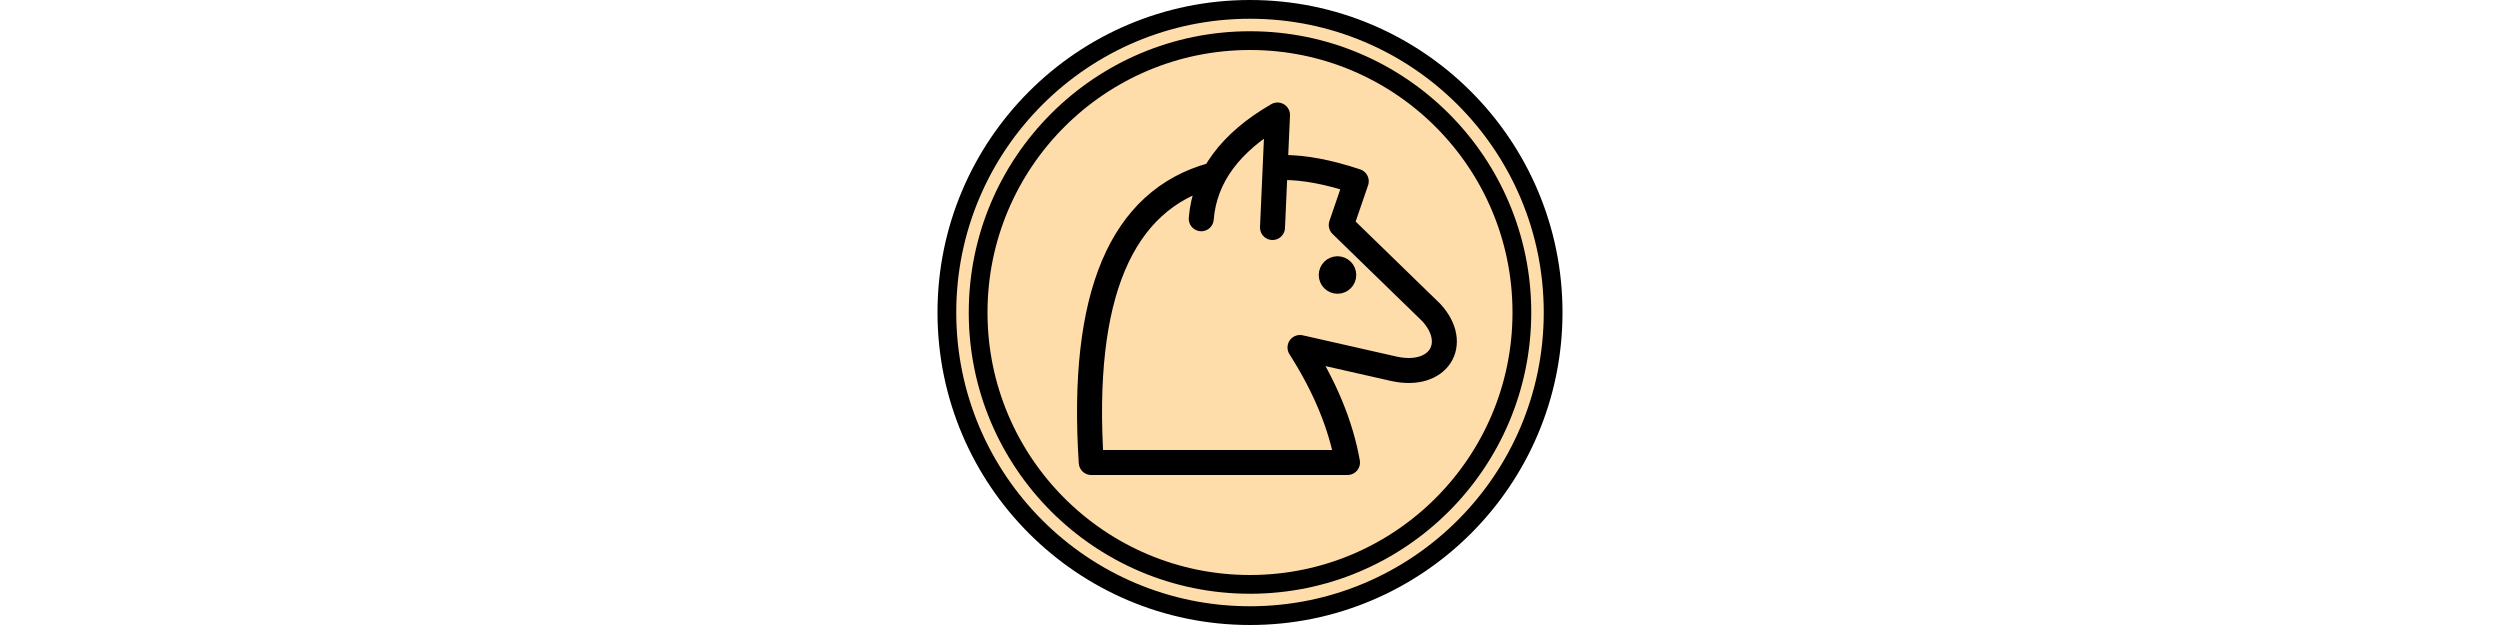
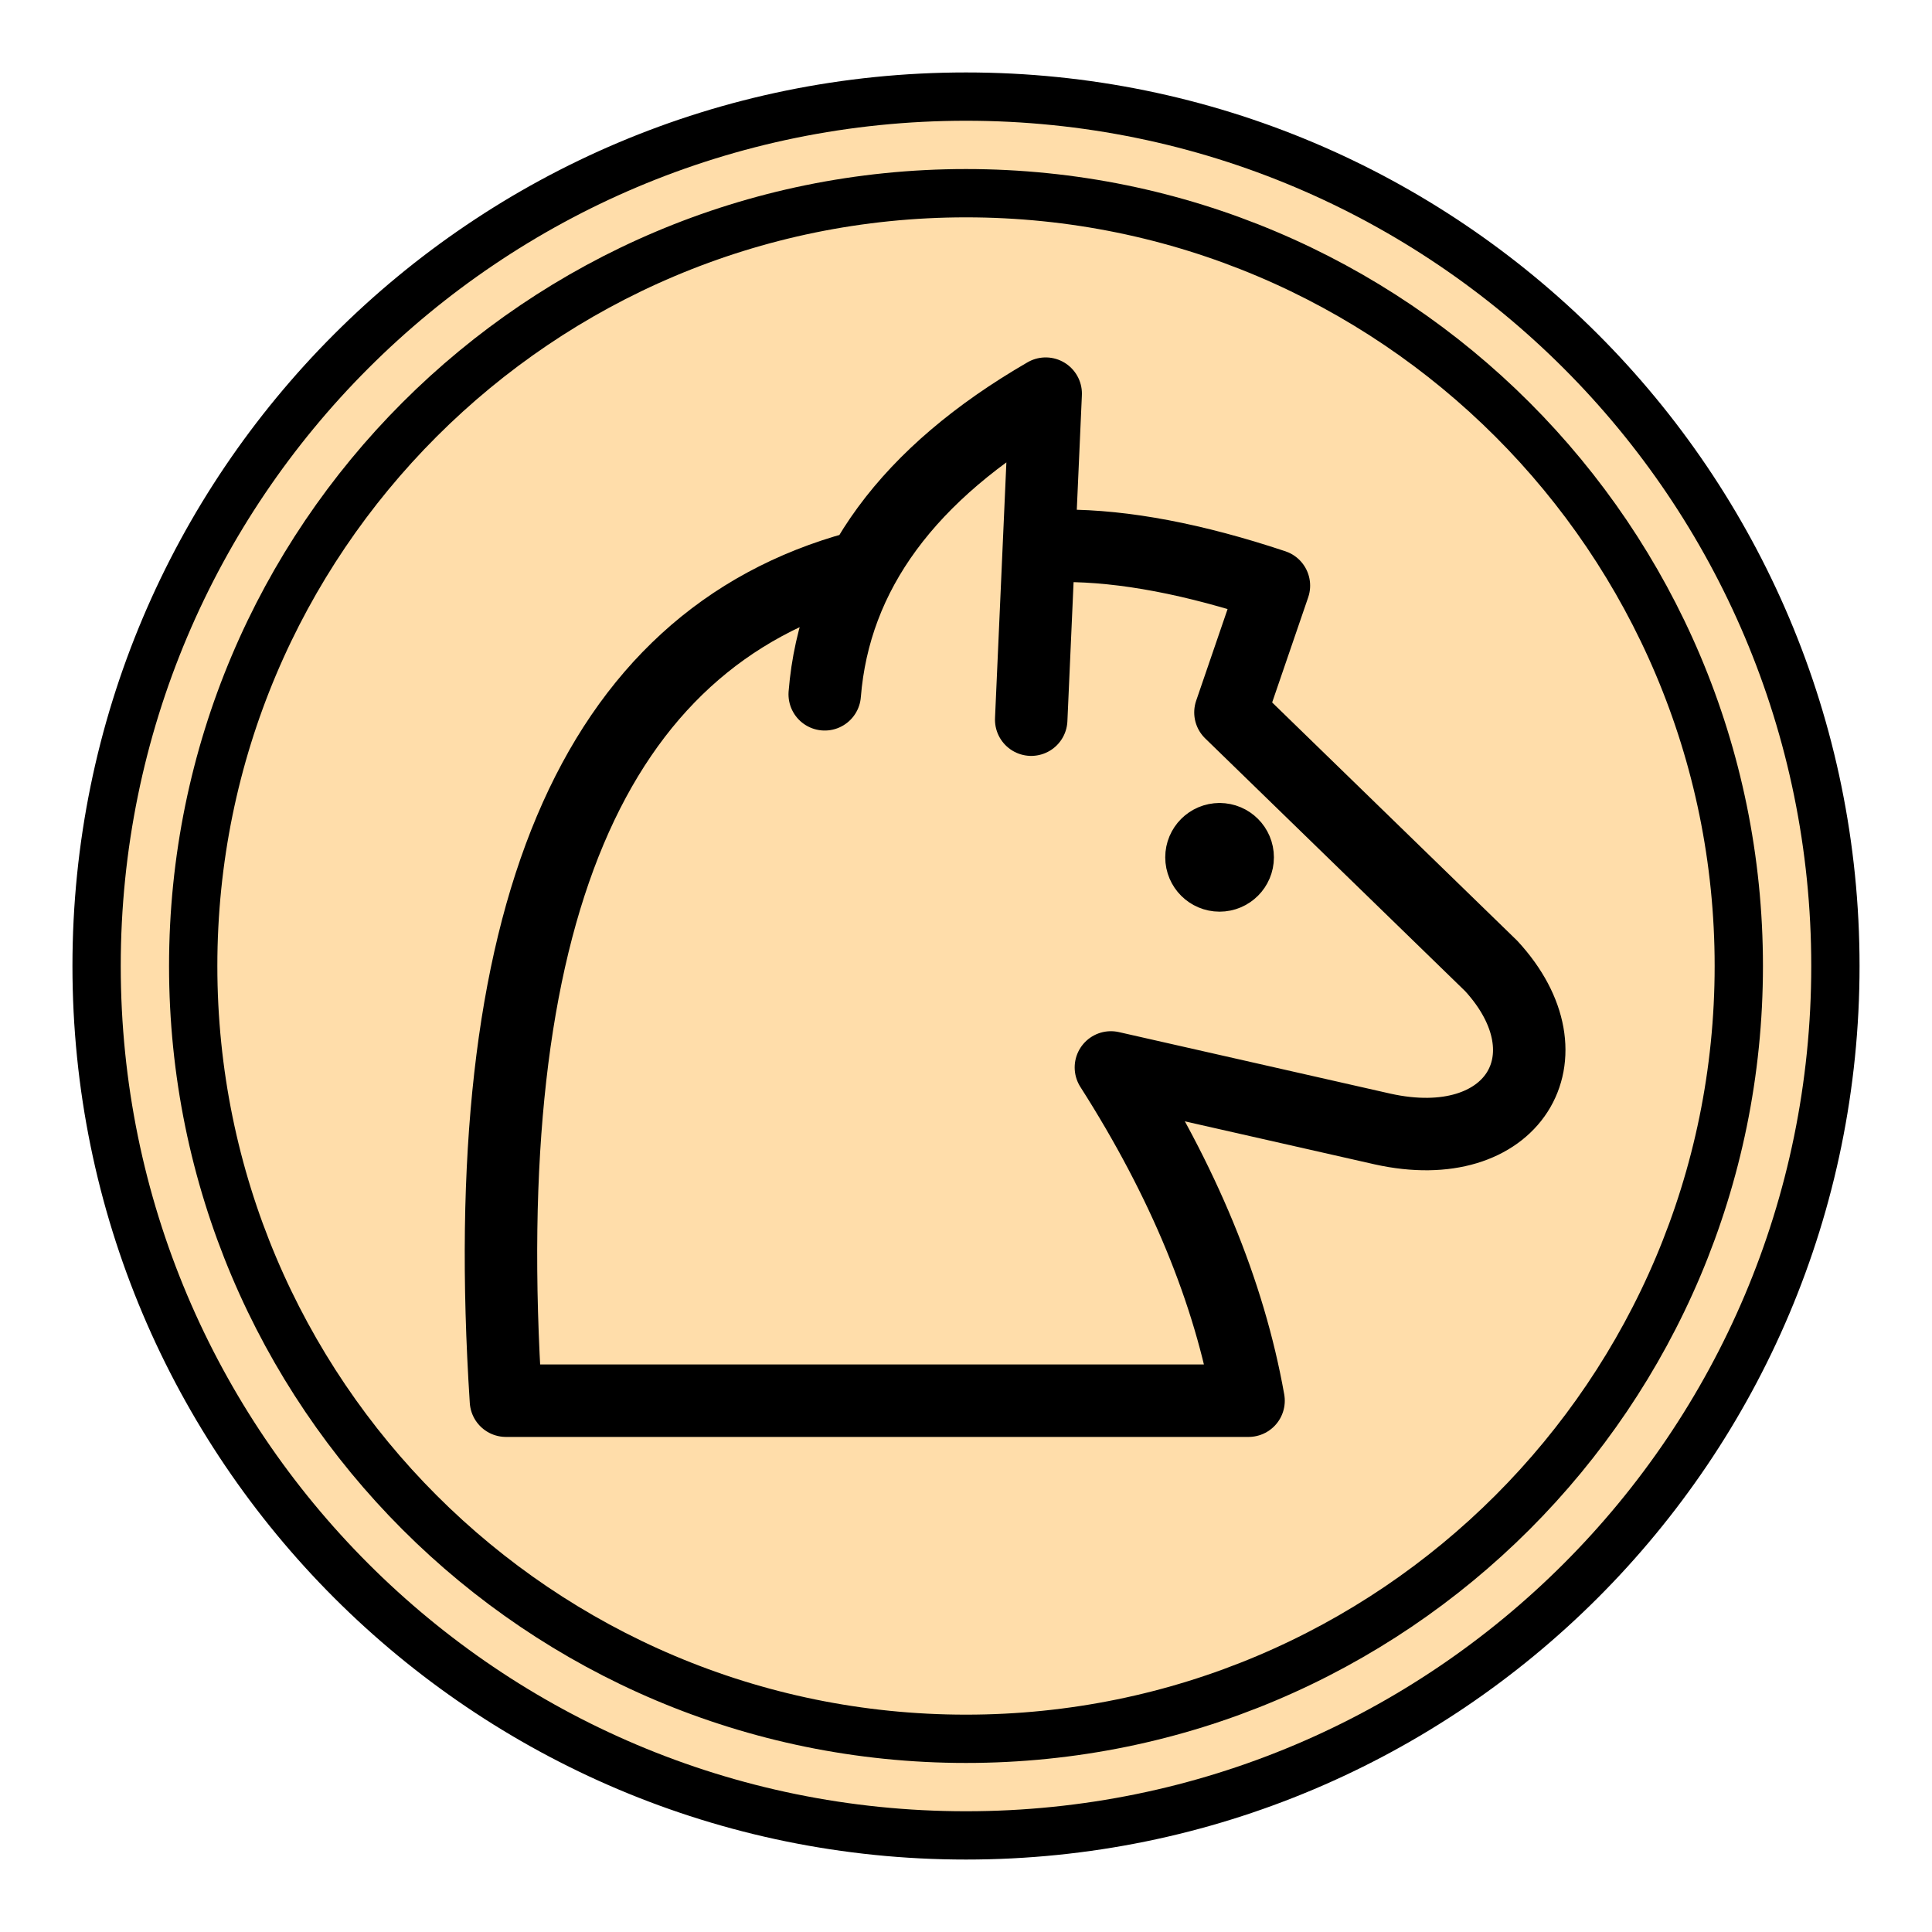
- <svg xmlns="http://www.w3.org/2000/svg" width="400" height="100" viewBox="-200 -50 400 100">
-   <circle r="48.5" stroke-width="3" stroke="#000" fill="#fda" />
-   <circle r="43.5" stroke-width="3" stroke="#000" fill="none" />
-   <path transform="scale(0.2)" stroke-linecap="round" stroke-linejoin="round" stroke-width="20" stroke="#000" fill="none" d="M27,-116Q52,-116 85,-105L73,-70 145,0C168,25 151,53 115,45L40,28Q70,75 78,120L-127,120Q-140,-80 -30,-110M18,-68 22,-158Q-35,-125 -39,-75M70,-35A5,5 180 0 0 70,-25A5,5 180 0 0 70,-35" />
+ <svg xmlns="http://www.w3.org/2000/svg" width="100" height="100" viewBox="-200 -50 400 100">
+   <circle r="180" stroke-width="10" stroke="#000" fill="#fda" />
+   <circle r="160" stroke-width="10" stroke="#000" fill="none" />
+   <path transform="scale(0.75)" stroke-linecap="round" stroke-linejoin="round" stroke-width="20" stroke="#000" fill="none" d="M27,-116Q52,-116 85,-105L73,-70 145,0C168,25 151,53 115,45L40,28Q70,75 78,120L-127,120Q-140,-80 -30,-110M18,-68 22,-158Q-35,-125 -39,-75M70,-35A5,5 180 0 0 70,-25A5,5 180 0 0 70,-35" />
</svg>
